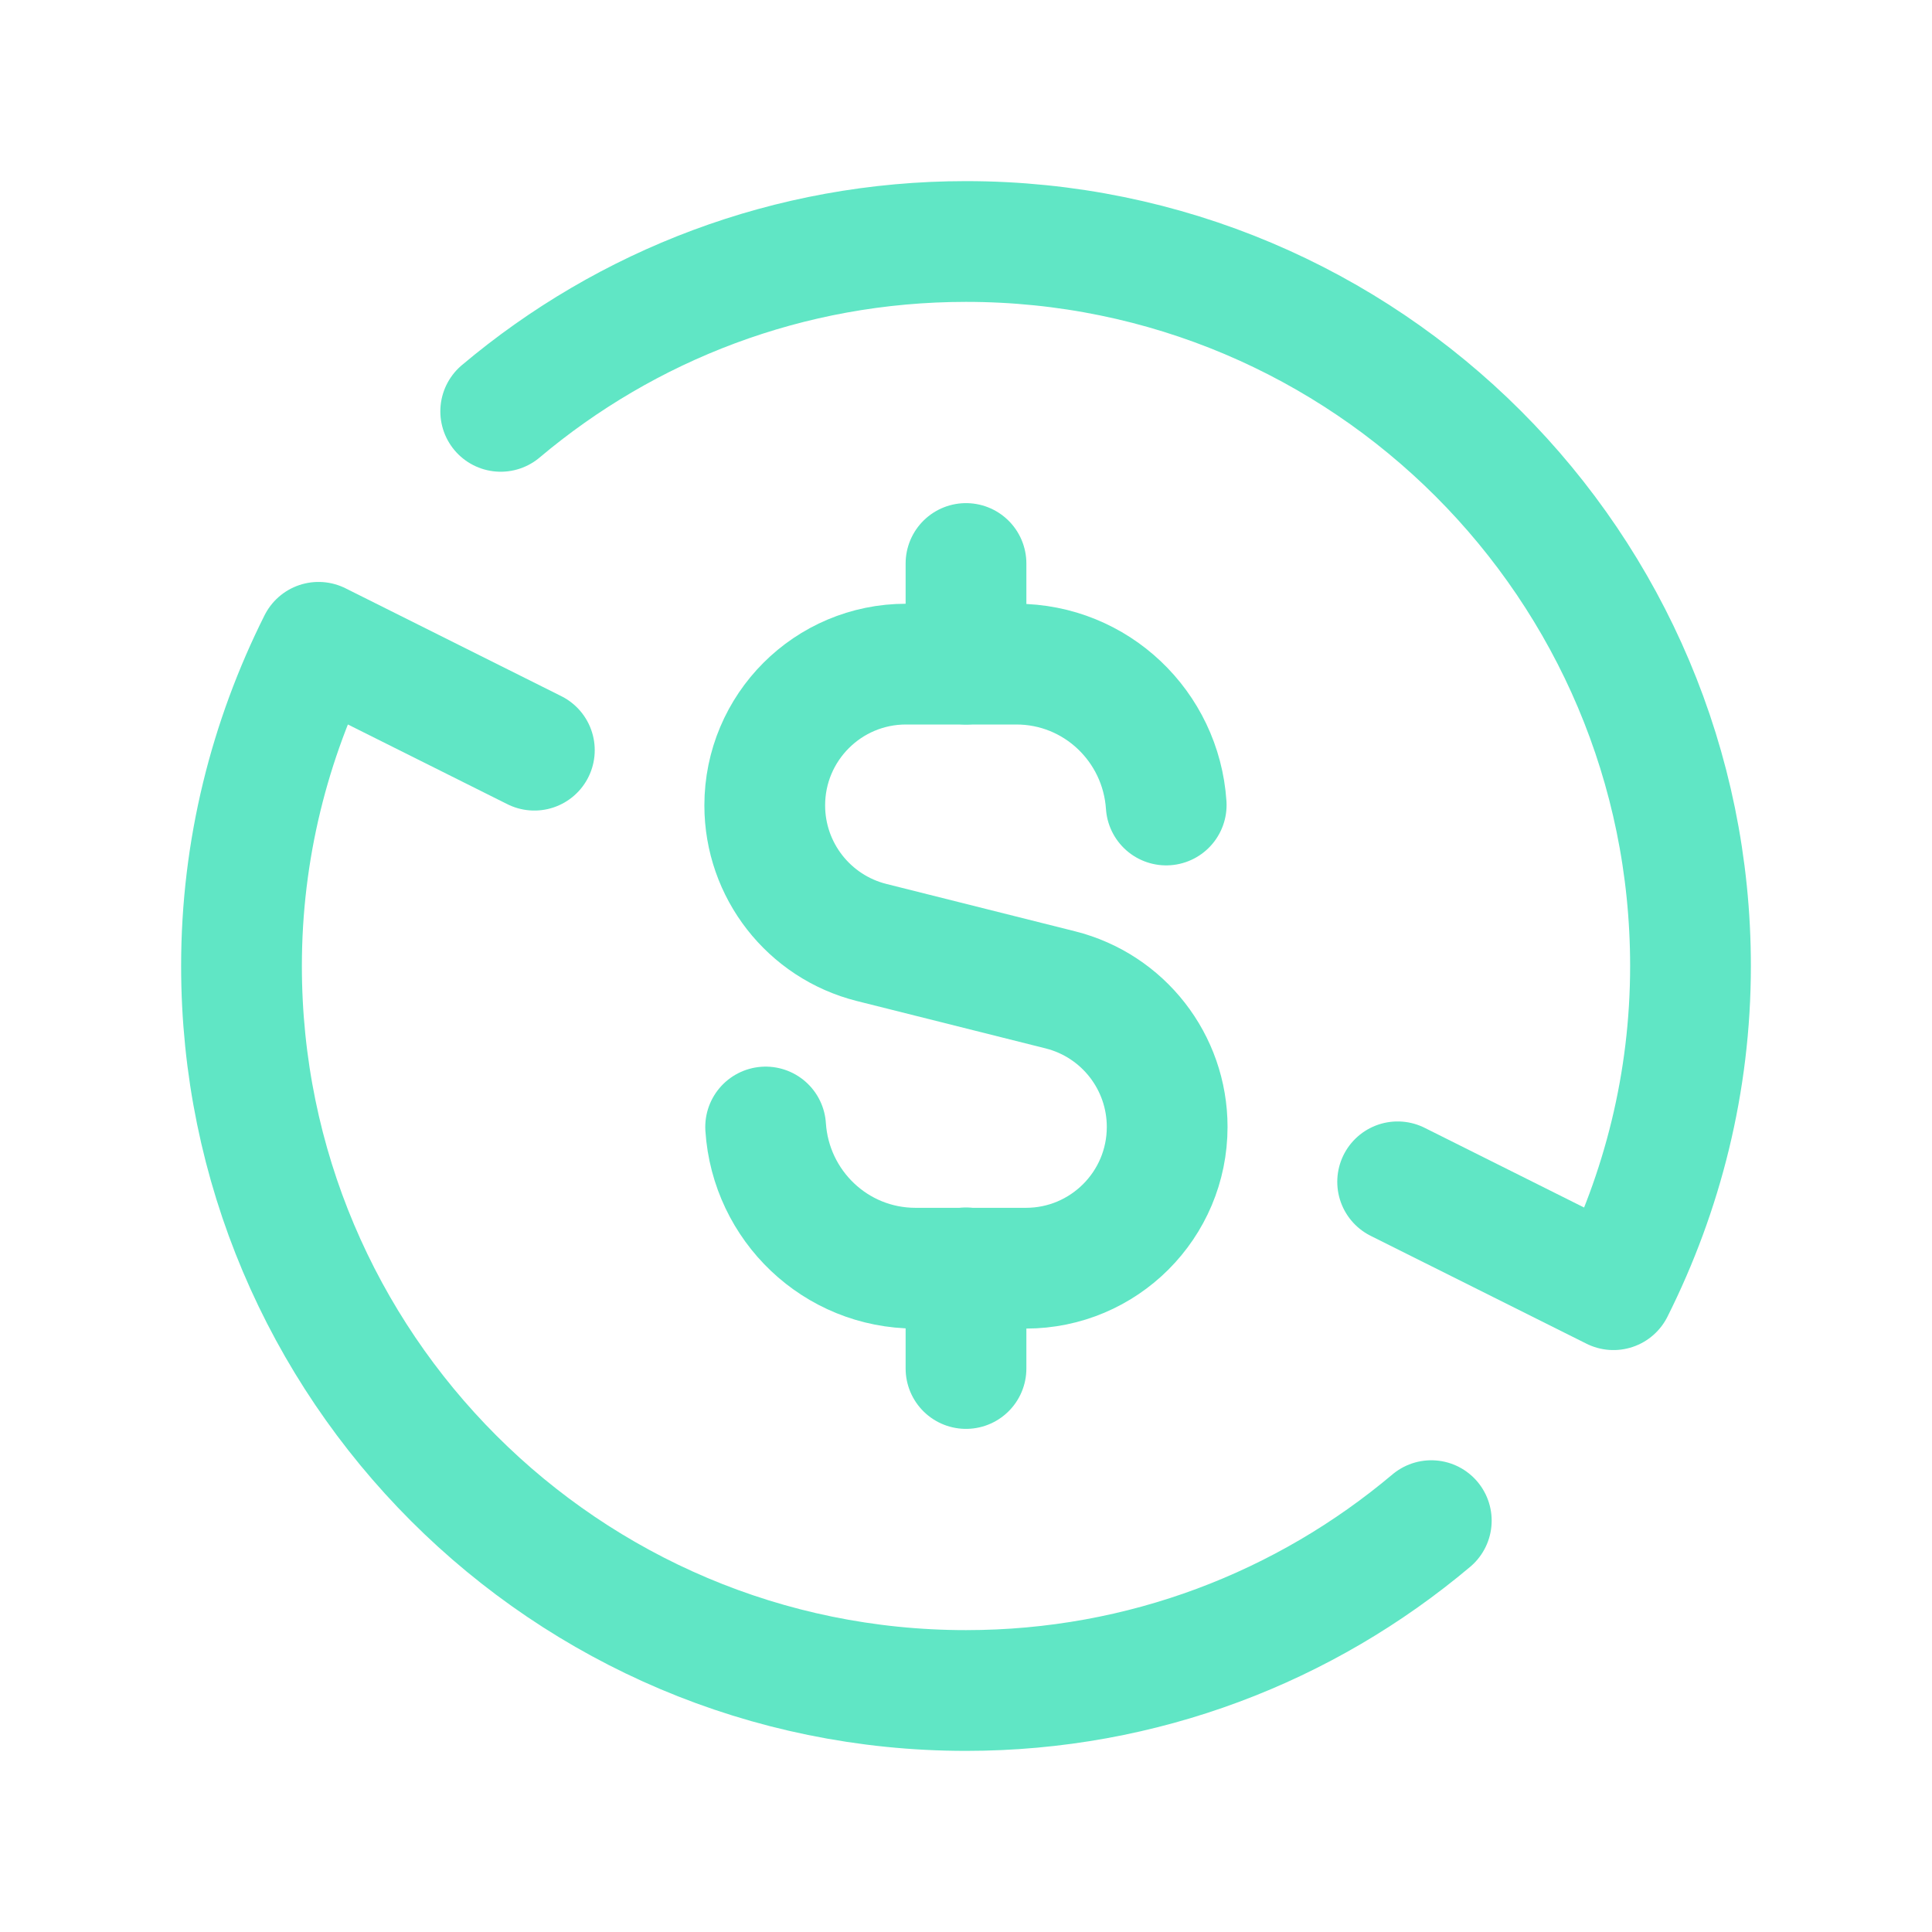
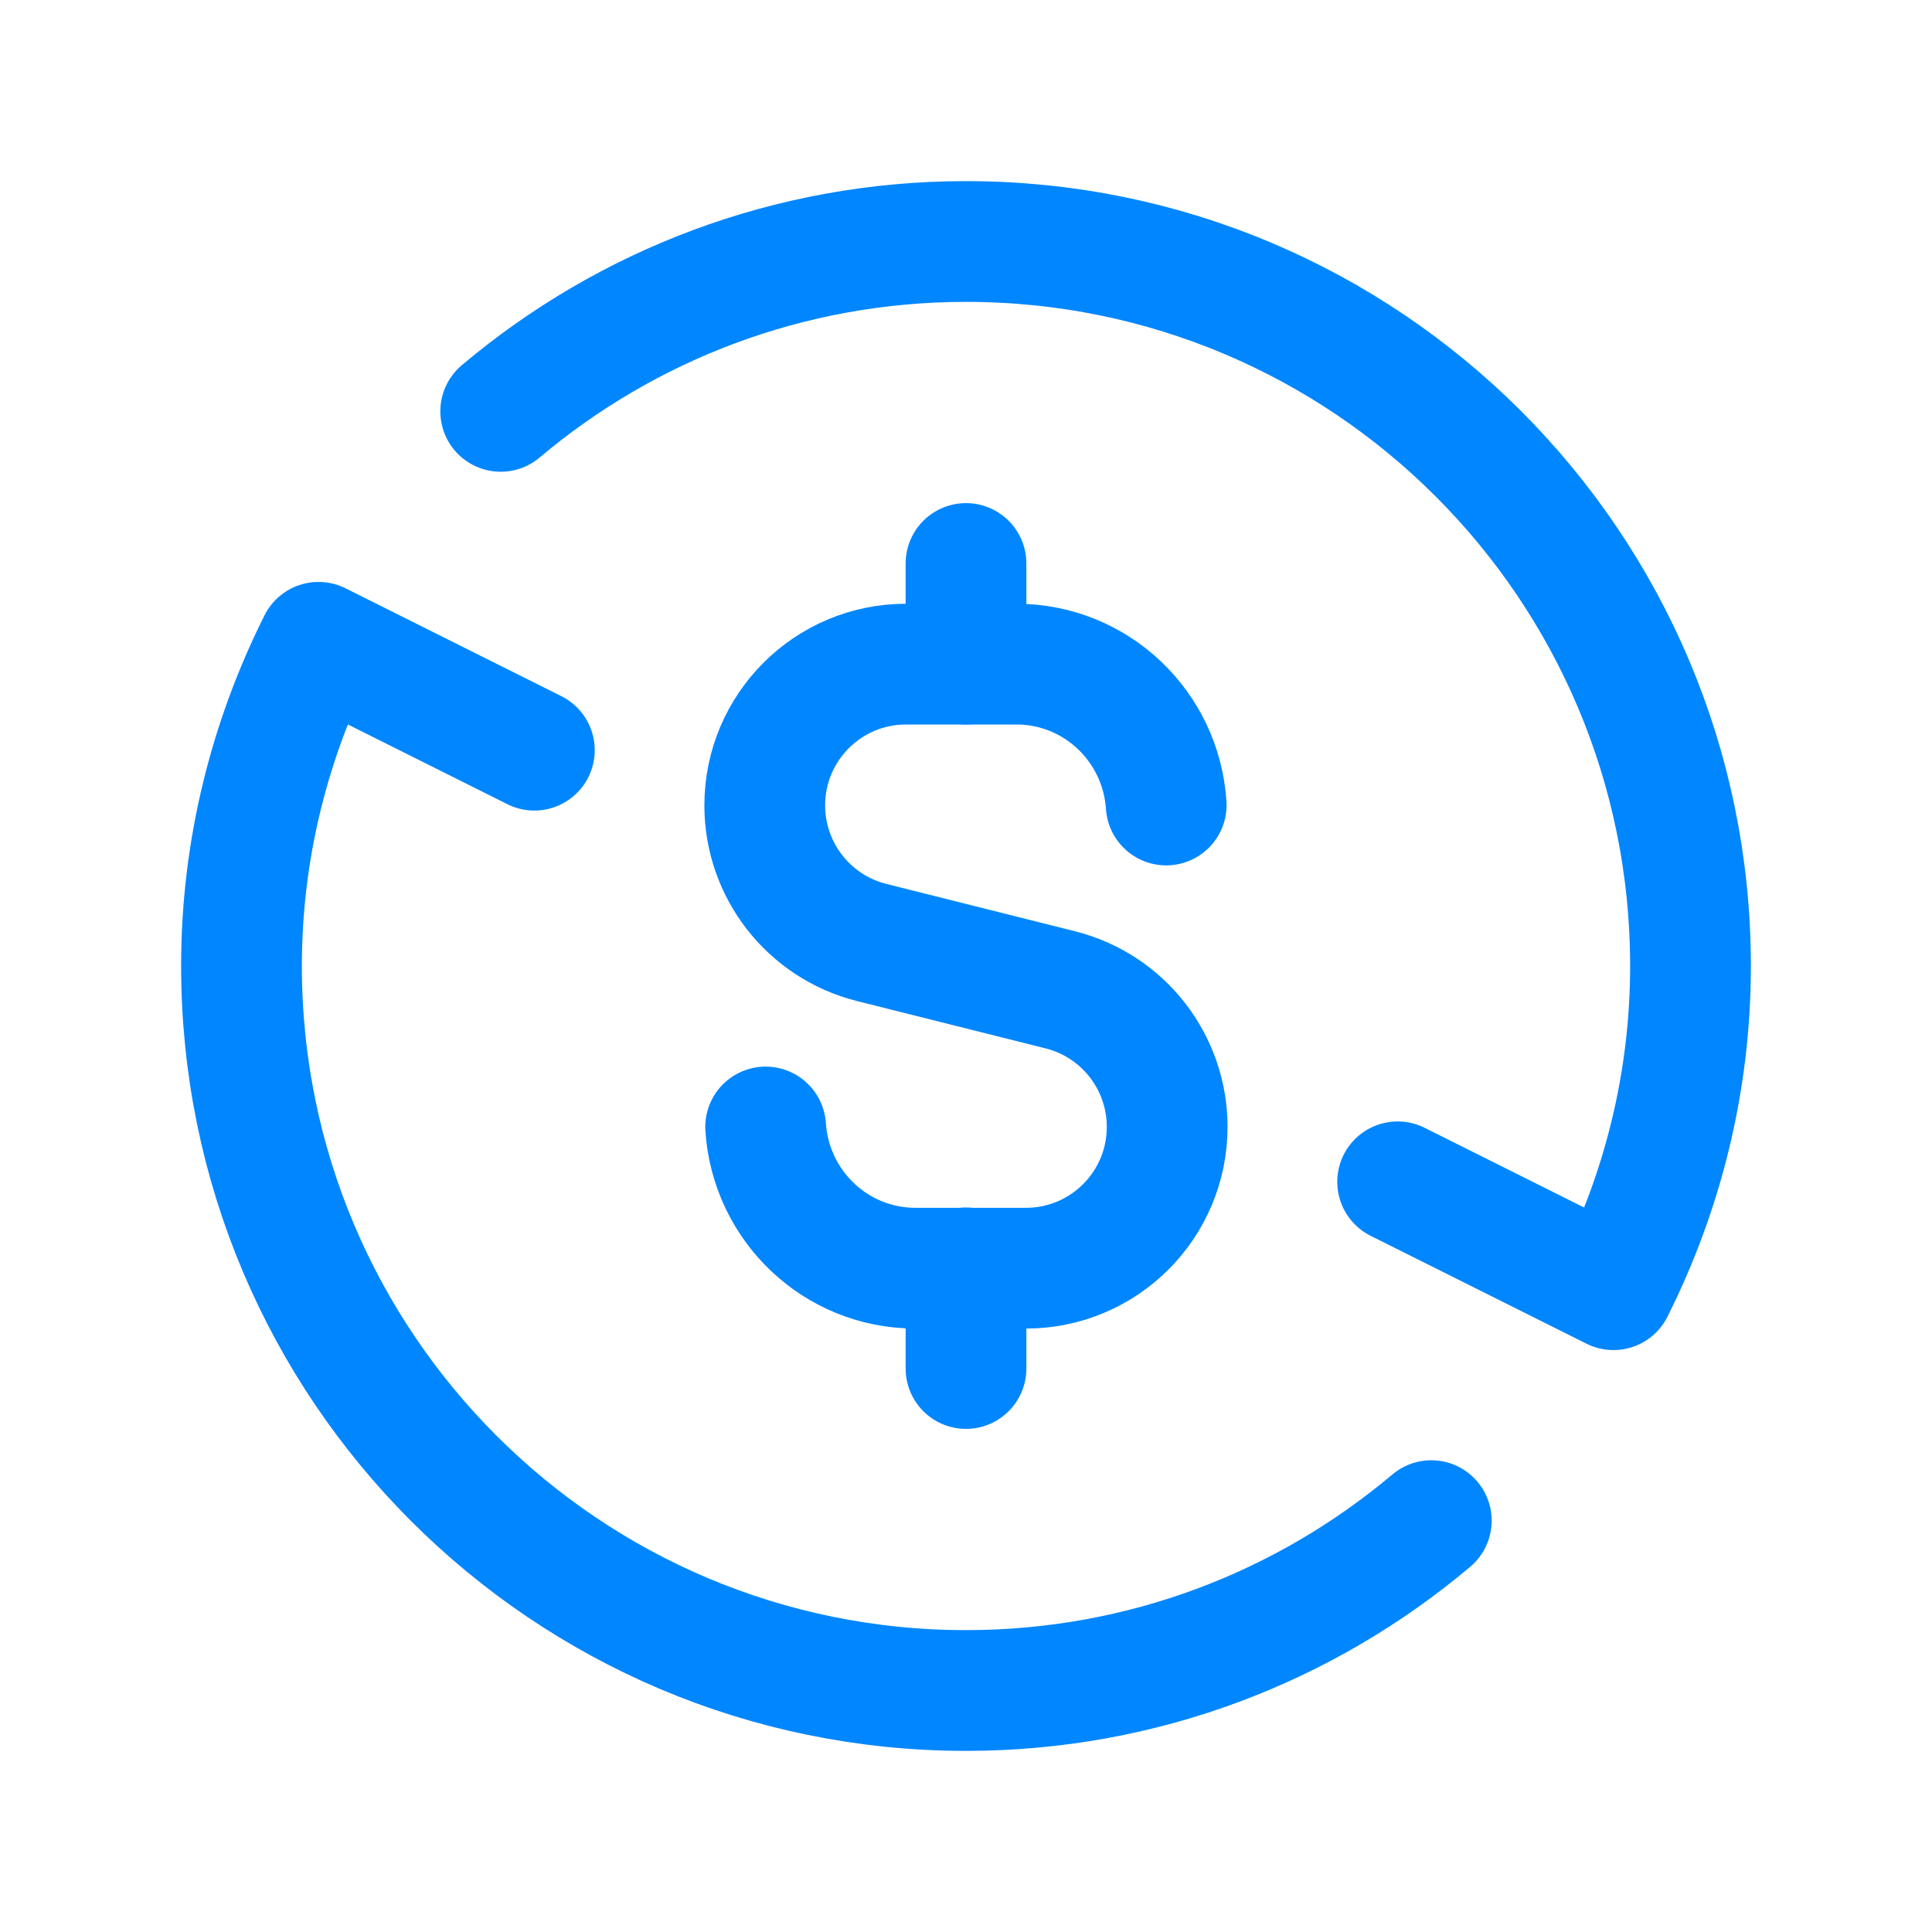
<svg xmlns="http://www.w3.org/2000/svg" width="24" height="24" viewBox="0 0 24 24" fill="none">
-   <path d="M6.22 5.11C7.782 3.794 9.797 3 12 3C16.971 3 21 7.029 21 12C21 13.447 20.65 14.81 20.043 16.021L17.362 14.681" stroke="#60E6C5" stroke-width="1.5" stroke-linecap="round" stroke-linejoin="round" />
-   <path d="M17.78 18.89C16.218 20.206 14.203 21 12 21C7.029 21 3 16.97 3 12C3 10.553 3.35 9.19 3.957 7.979L6.638 9.319" stroke="#60E6C5" stroke-width="1.5" stroke-linecap="round" stroke-linejoin="round" />
-   <path d="M12 7V8.25" stroke="#60E6C5" stroke-width="1.5" stroke-linecap="round" stroke-linejoin="round" />
-   <path d="M12 17V15.75" stroke="#60E6C5" stroke-width="1.5" stroke-linecap="round" stroke-linejoin="round" />
-   <path d="M14.487 10C14.422 9.024 13.617 8.25 12.625 8.25H11.255C10.285 8.25 9.5 9.036 9.5 10.005C9.5 10.81 10.048 11.512 10.828 11.708L13.171 12.296C13.952 12.492 14.499 13.194 14.499 13.999C14.499 14.969 13.713 15.754 12.744 15.754H11.374C10.38 15.754 9.575 14.978 9.511 14" stroke="#60E6C5" stroke-width="1.5" stroke-linecap="round" stroke-linejoin="round" />
+   <path d="M6.22 5.11C7.782 3.794 9.797 3 12 3C16.971 3 21 7.029 21 12C21 13.447 20.65 14.81 20.043 16.021L17.362 14.681" stroke="#0086ff" stroke-width="1.5" stroke-linecap="round" stroke-linejoin="round" />
+   <path d="M17.78 18.89C16.218 20.206 14.203 21 12 21C7.029 21 3 16.97 3 12C3 10.553 3.35 9.19 3.957 7.979L6.638 9.319" stroke="#0086ff" stroke-width="1.5" stroke-linecap="round" stroke-linejoin="round" />
+   <path d="M12 7V8.25" stroke="#0086ff" stroke-width="1.5" stroke-linecap="round" stroke-linejoin="round" />
+   <path d="M12 17V15.75" stroke="#0086ff" stroke-width="1.5" stroke-linecap="round" stroke-linejoin="round" />
+   <path d="M14.487 10C14.422 9.024 13.617 8.25 12.625 8.25H11.255C10.285 8.25 9.5 9.036 9.5 10.005C9.5 10.81 10.048 11.512 10.828 11.708L13.171 12.296C13.952 12.492 14.499 13.194 14.499 13.999C14.499 14.969 13.713 15.754 12.744 15.754H11.374C10.38 15.754 9.575 14.978 9.511 14" stroke="#0086ff" stroke-width="1.5" stroke-linecap="round" stroke-linejoin="round" />
</svg>
